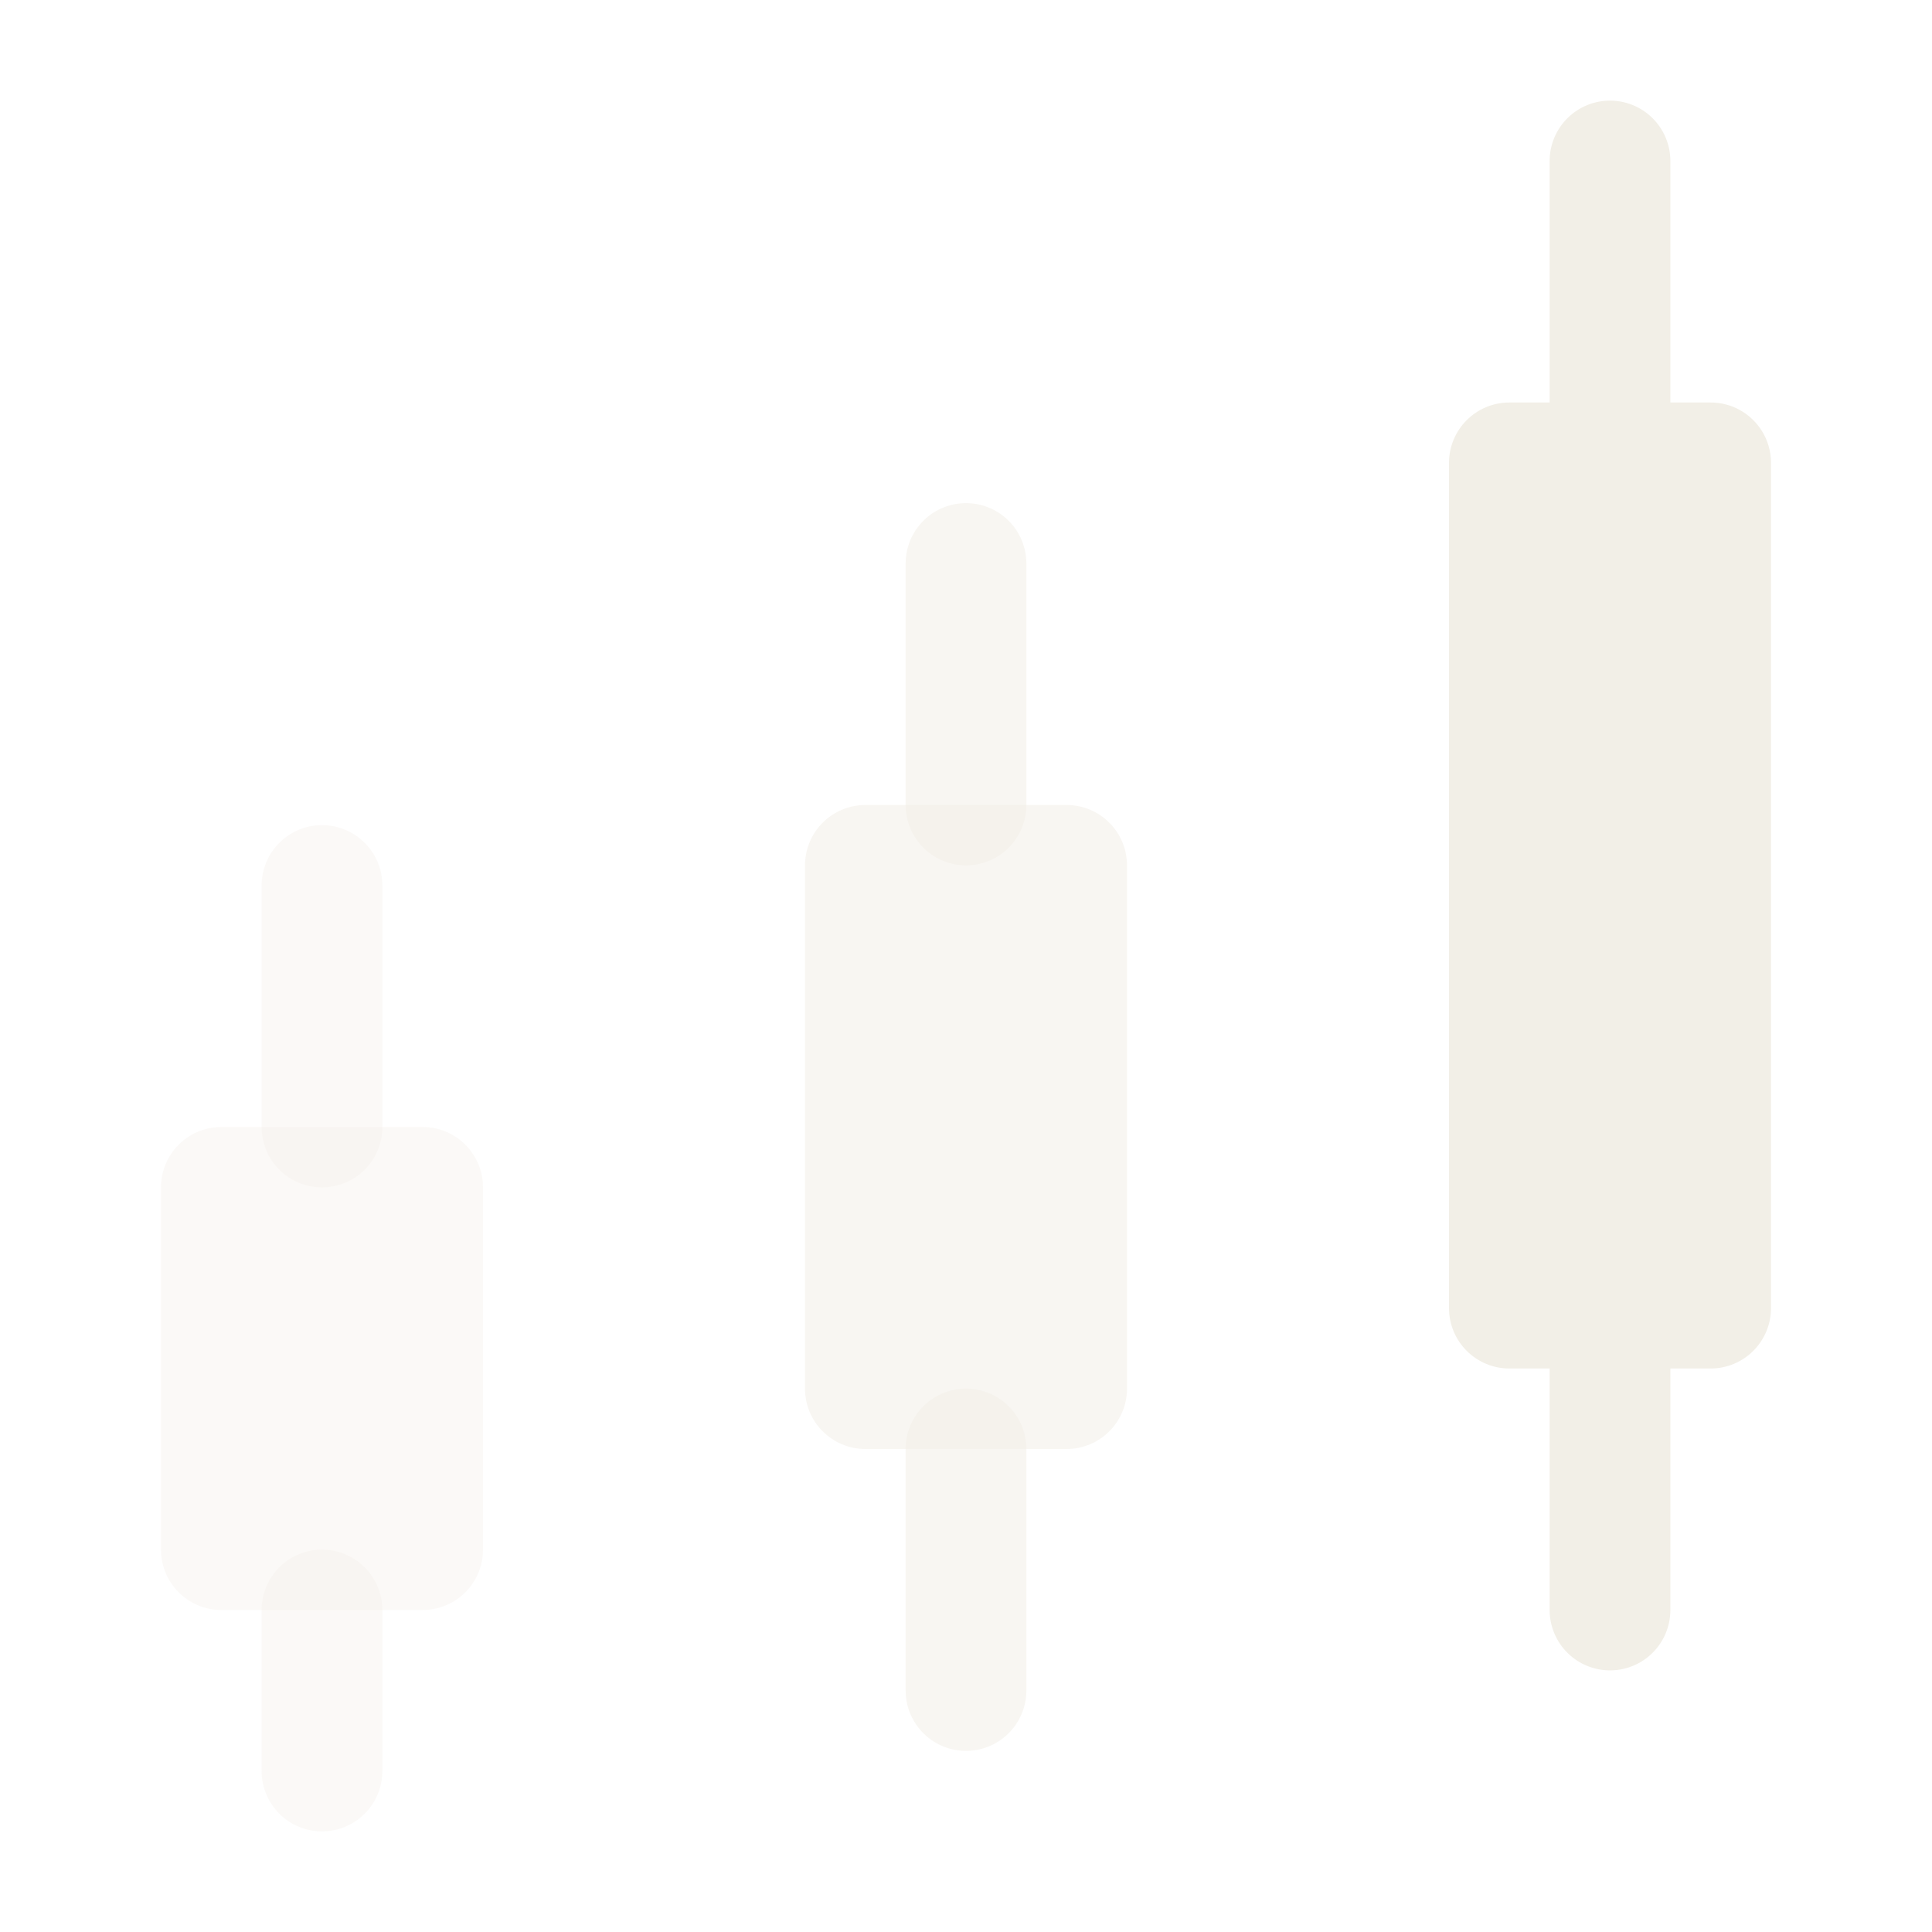
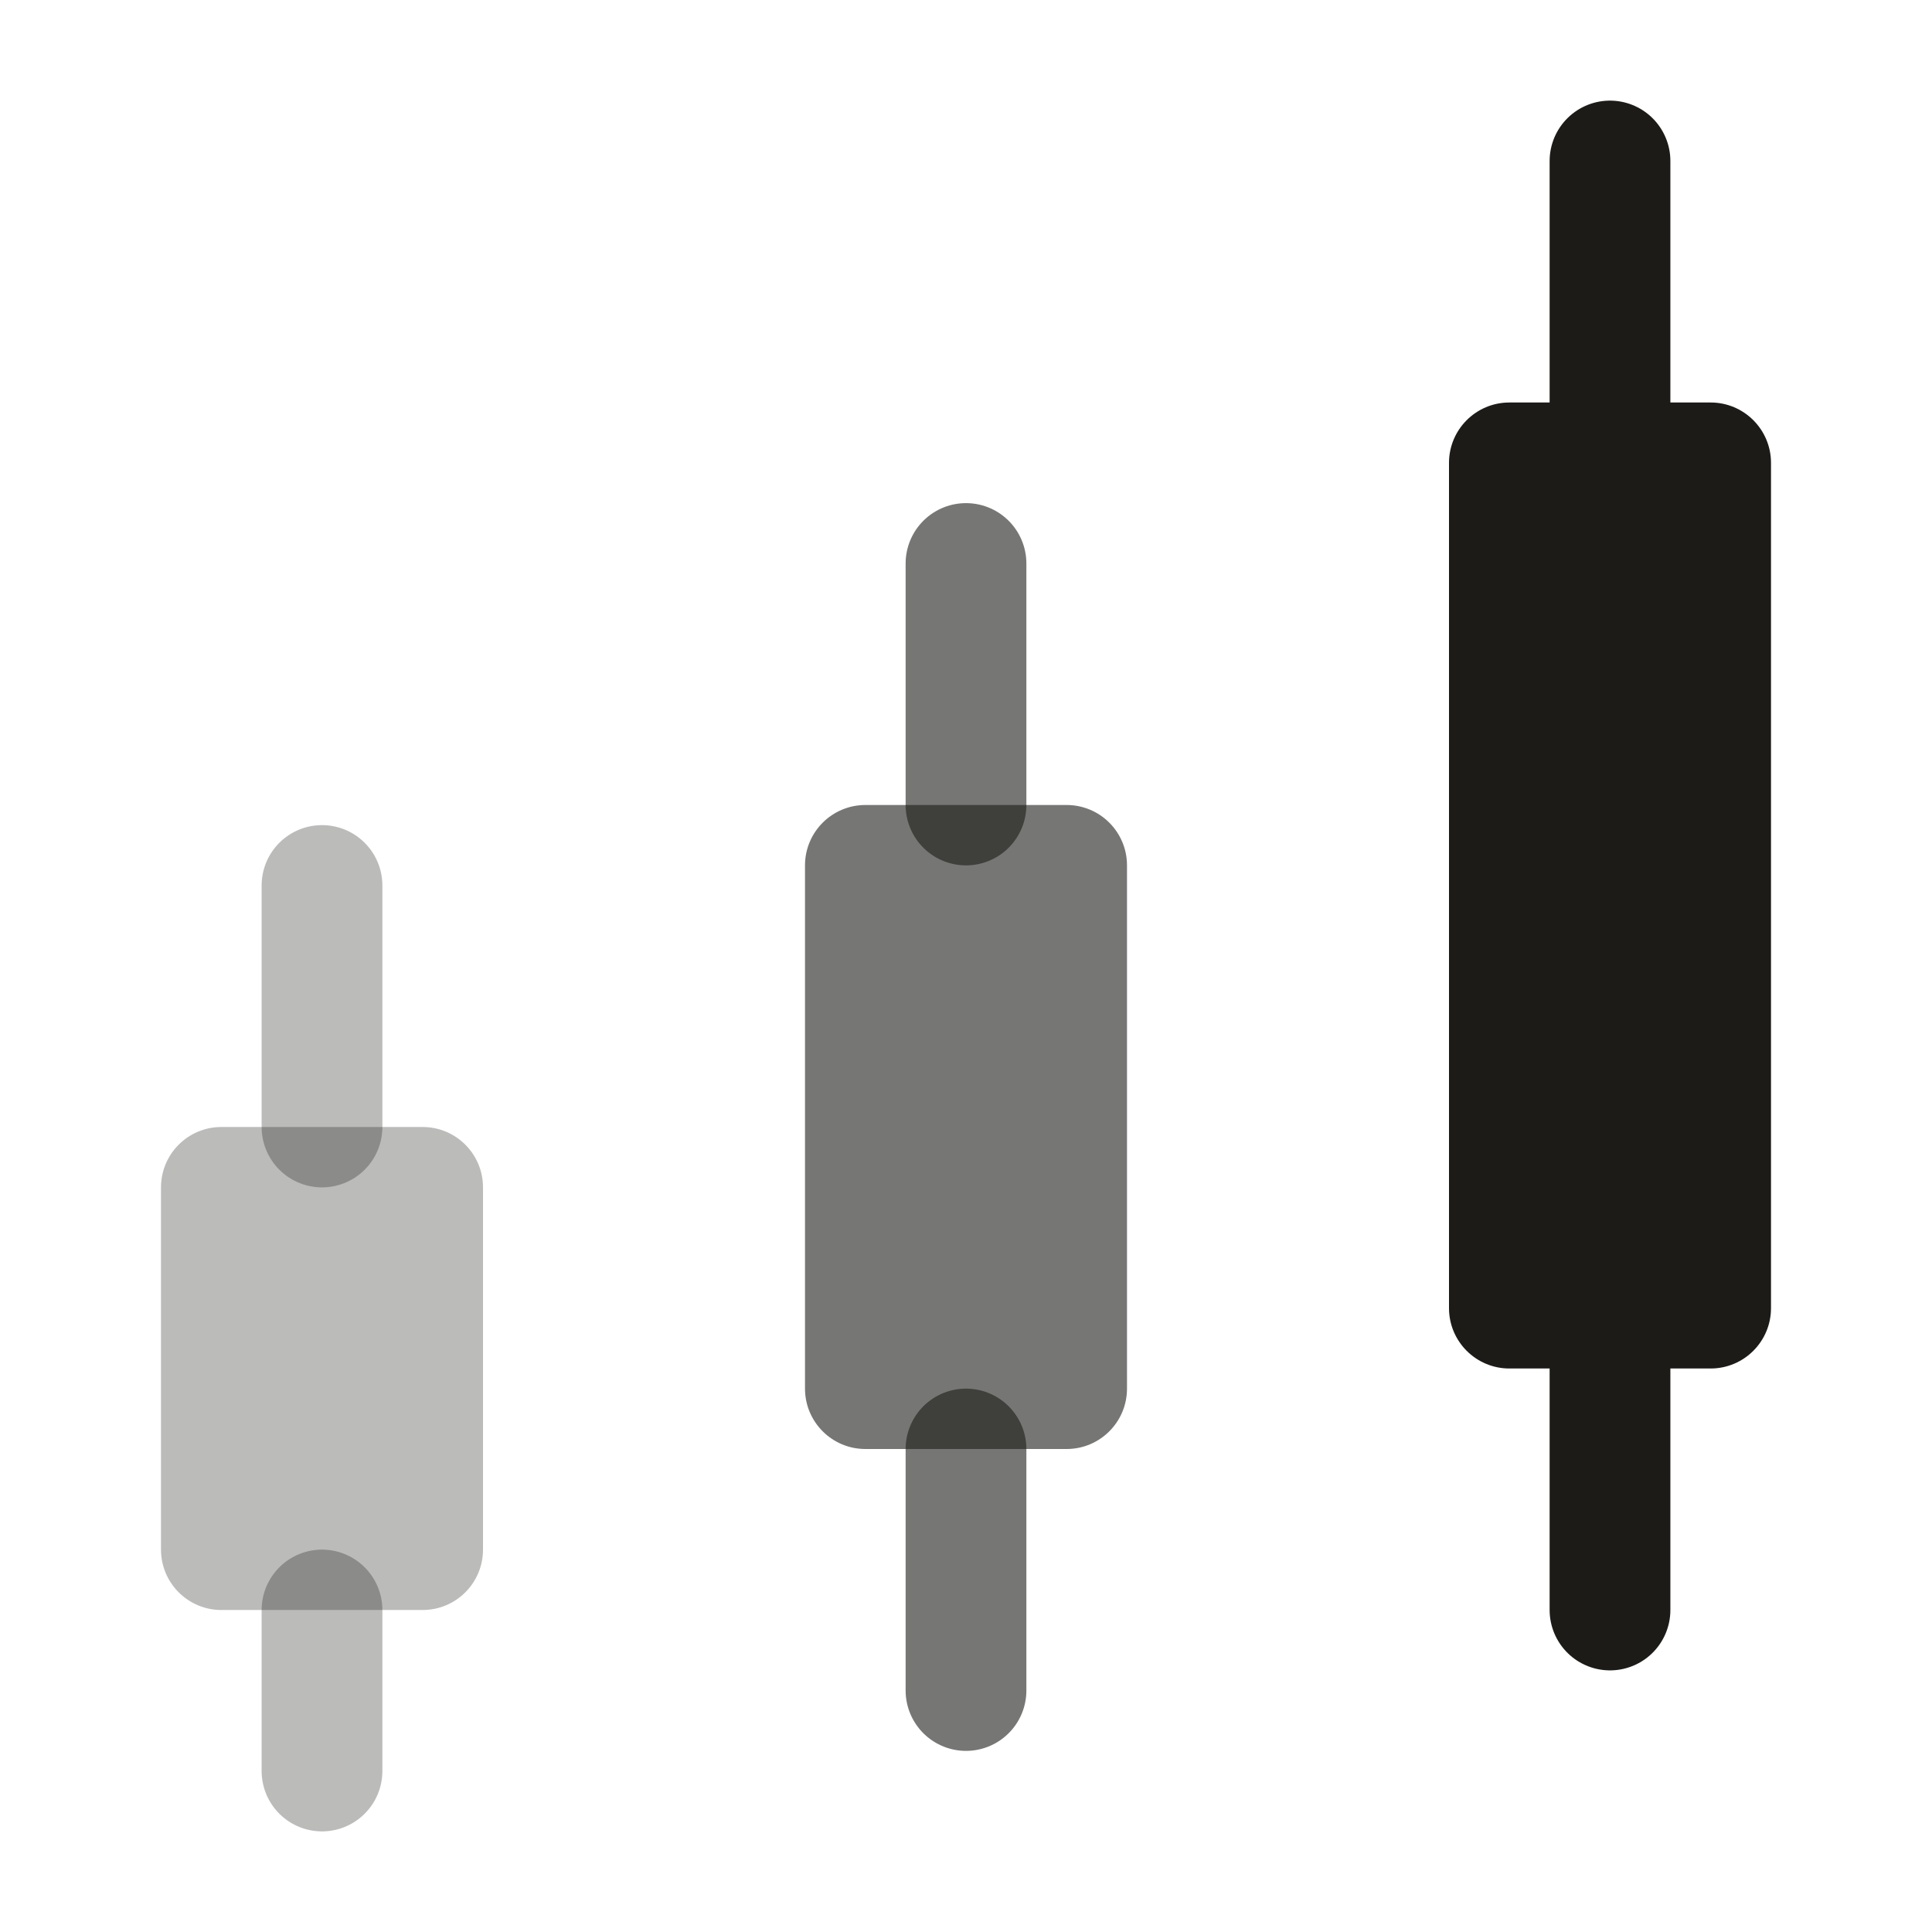
<svg xmlns="http://www.w3.org/2000/svg" viewBox="0 0 24 24" fill="none">
-   <line x1="4" y1="11" x2="4" y2="14" stroke="rgba(242,239,231,0.35)" stroke-width="1.5" stroke-linecap="round" />
-   <rect x="2" y="14" width="4" height="6" rx="0.75" fill="rgba(242,239,231,0.35)" />
-   <line x1="4" y1="20" x2="4" y2="22" stroke="rgba(242,239,231,0.35)" stroke-width="1.5" stroke-linecap="round" />
-   <line x1="12" y1="7" x2="12" y2="10" stroke="rgba(242,239,231,0.55)" stroke-width="1.5" stroke-linecap="round" />
-   <rect x="10" y="10" width="4" height="8" rx="0.75" fill="rgba(242,239,231,0.55)" />
-   <line x1="12" y1="18" x2="12" y2="21" stroke="rgba(242,239,231,0.55)" stroke-width="1.5" stroke-linecap="round" />
-   <line x1="20" y1="2" x2="20" y2="5" stroke="#F2EFE7" stroke-width="1.5" stroke-linecap="round" />
-   <rect x="18" y="5" width="4" height="12" rx="0.75" fill="#F2EFE7" />
-   <line x1="20" y1="17" x2="20" y2="20" stroke="#F2EFE7" stroke-width="1.5" stroke-linecap="round" />
+   <style>
+     .bar-lo  { fill: rgba(28,27,24,0.30); }
+     .bar-mid { fill: rgba(28,27,24,0.60); }
+     .bar-hi  { fill: #1C1B18; }
+     .line-lo  { stroke: rgba(28,27,24,0.30); }
+     .line-mid { stroke: rgba(28,27,24,0.60); }
+     .line-hi  { stroke: #1C1B18; }
+     @media (prefers-color-scheme: dark) {
+       .bar-lo  { fill: rgba(242,239,231,0.30); }
+       .bar-mid { fill: rgba(242,239,231,0.60); }
+       .bar-hi  { fill: #F2EFE7; }
+       .line-lo  { stroke: rgba(242,239,231,0.30); }
+       .line-mid { stroke: rgba(242,239,231,0.60); }
+       .line-hi  { stroke: #F2EFE7; }
+     }
+   </style>
+   <line x1="4" y1="11" x2="4" y2="14" class="line-lo" stroke-width="1.5" stroke-linecap="round" />
+   <rect x="2" y="14" width="4" height="6" rx="0.75" class="bar-lo" />
+   <line x1="4" y1="20" x2="4" y2="22" class="line-lo" stroke-width="1.5" stroke-linecap="round" />
+   <line x1="12" y1="7" x2="12" y2="10" class="line-mid" stroke-width="1.5" stroke-linecap="round" />
+   <rect x="10" y="10" width="4" height="8" rx="0.75" class="bar-mid" />
+   <line x1="12" y1="18" x2="12" y2="21" class="line-mid" stroke-width="1.5" stroke-linecap="round" />
+   <line x1="20" y1="2" x2="20" y2="5" class="line-hi" stroke-width="1.5" stroke-linecap="round" />
+   <rect x="18" y="5" width="4" height="12" rx="0.75" class="bar-hi" />
+   <line x1="20" y1="17" x2="20" y2="20" class="line-hi" stroke-width="1.5" stroke-linecap="round" />
</svg>
